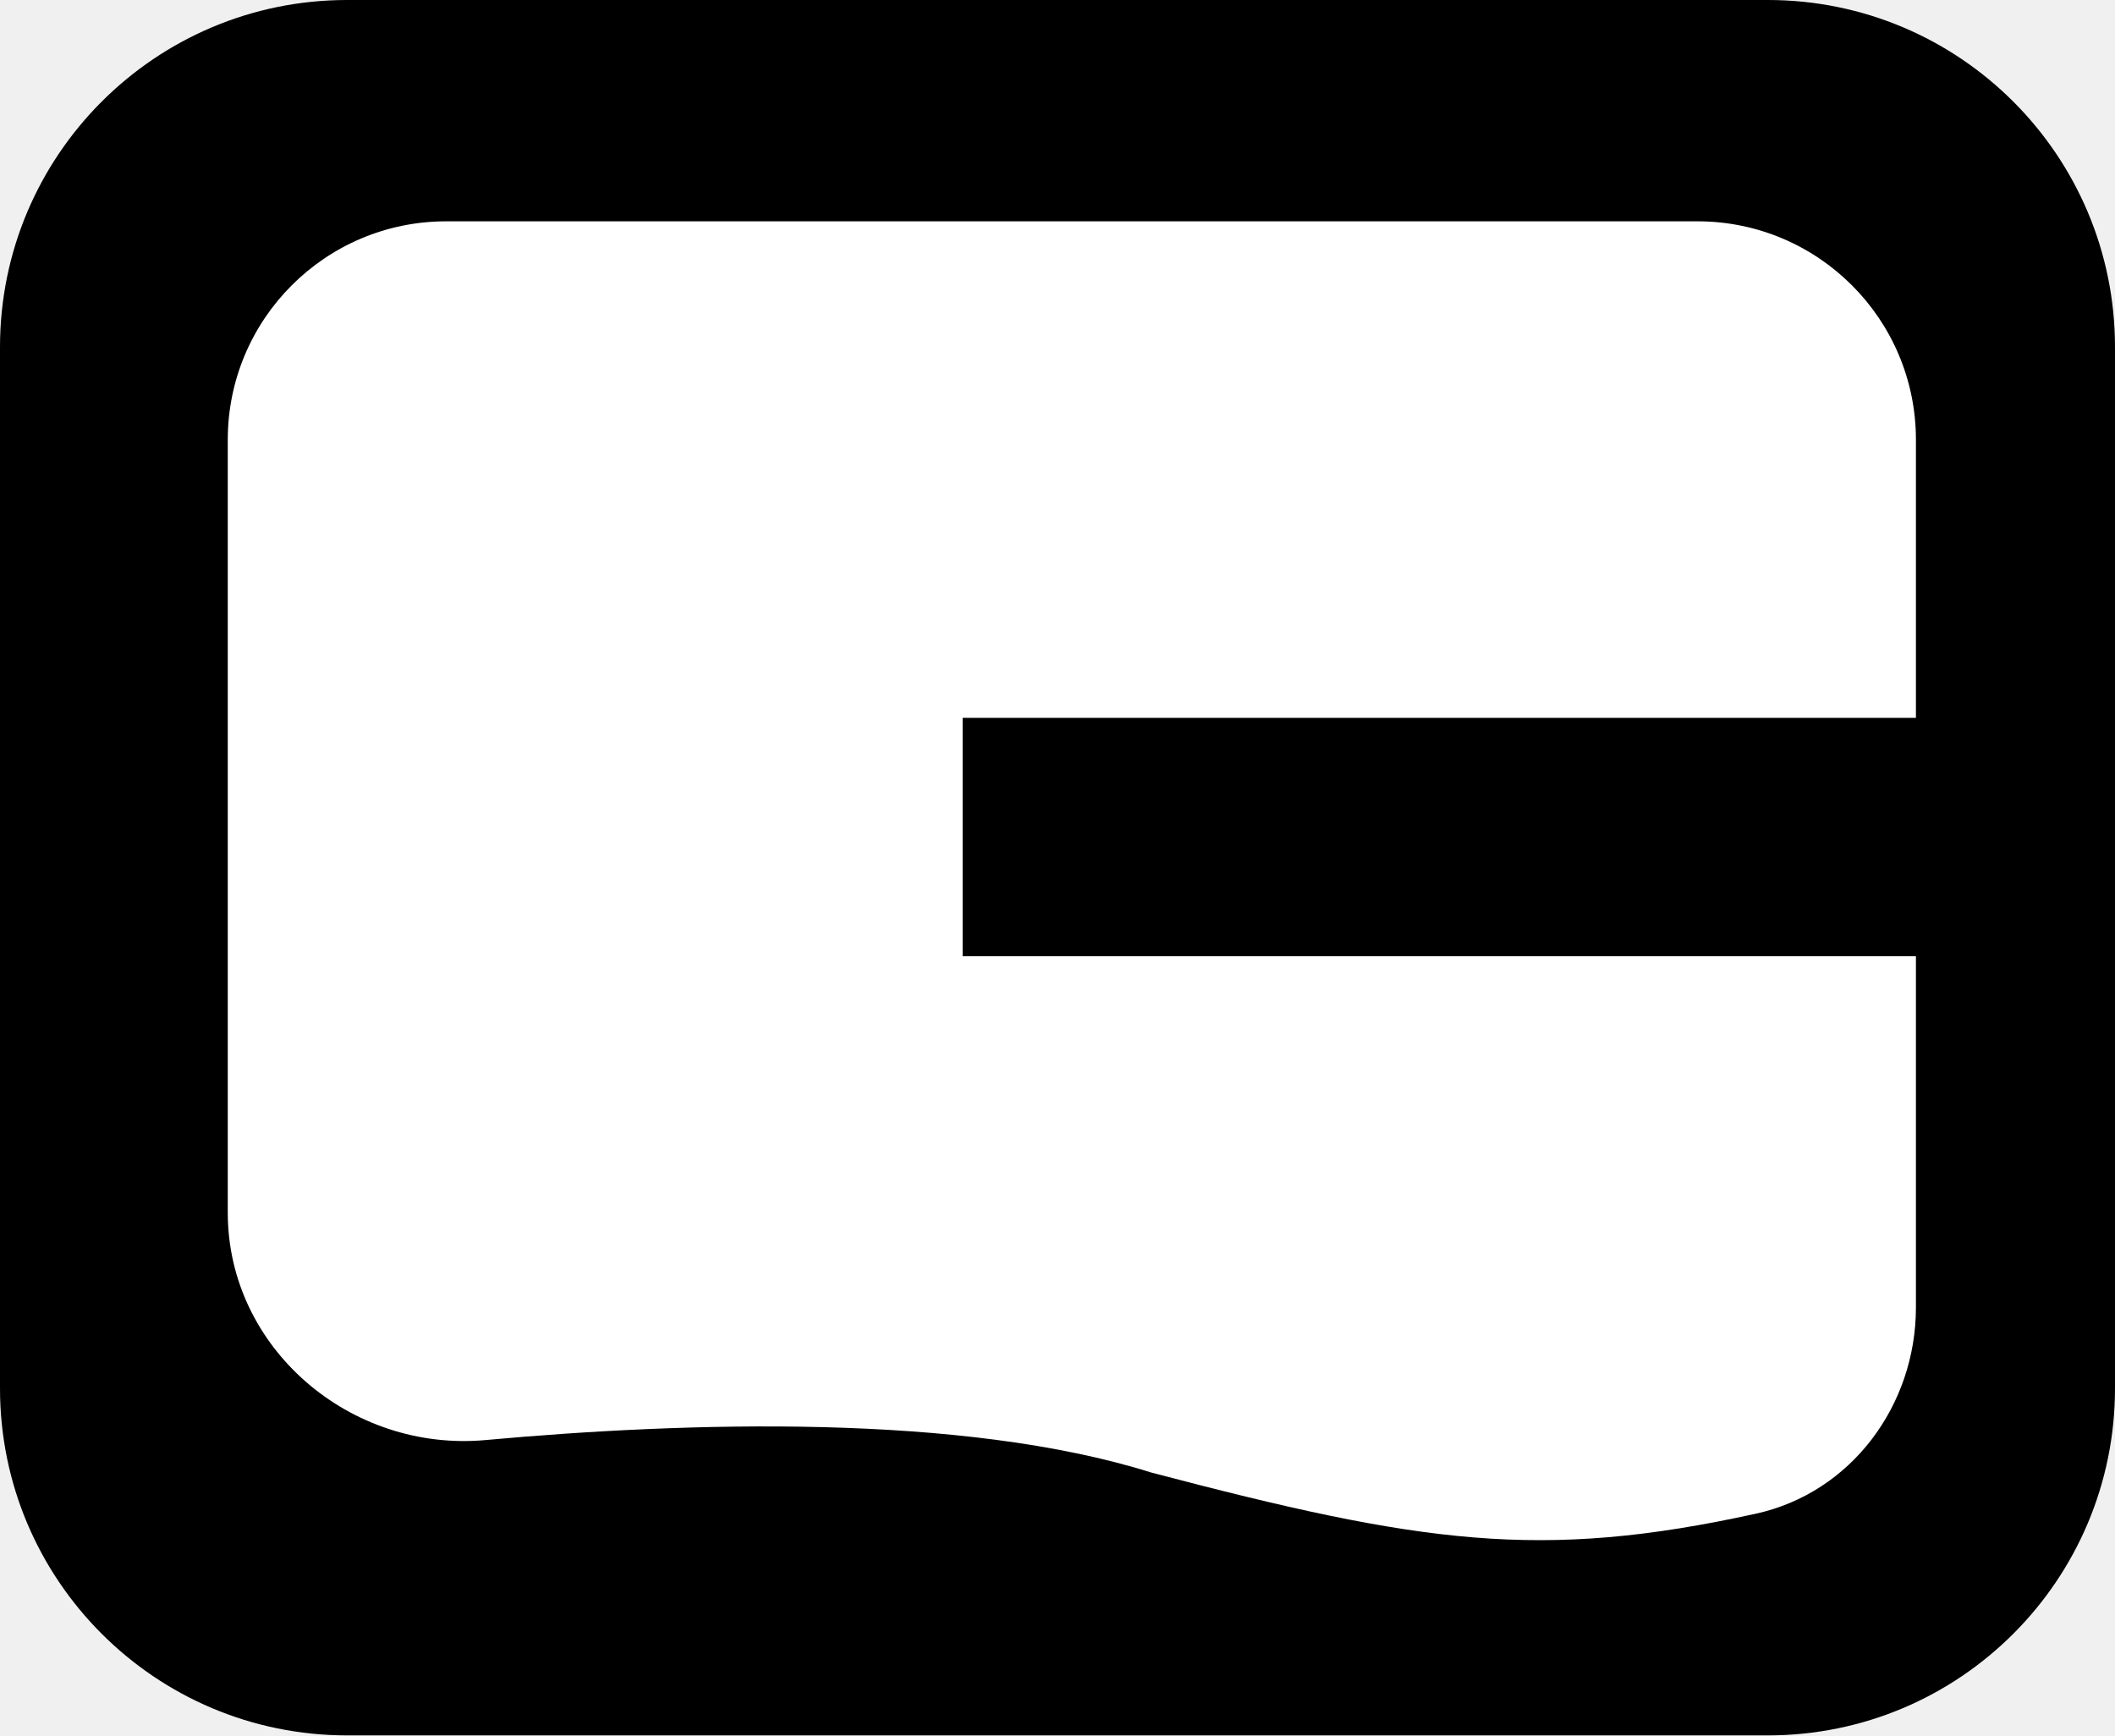
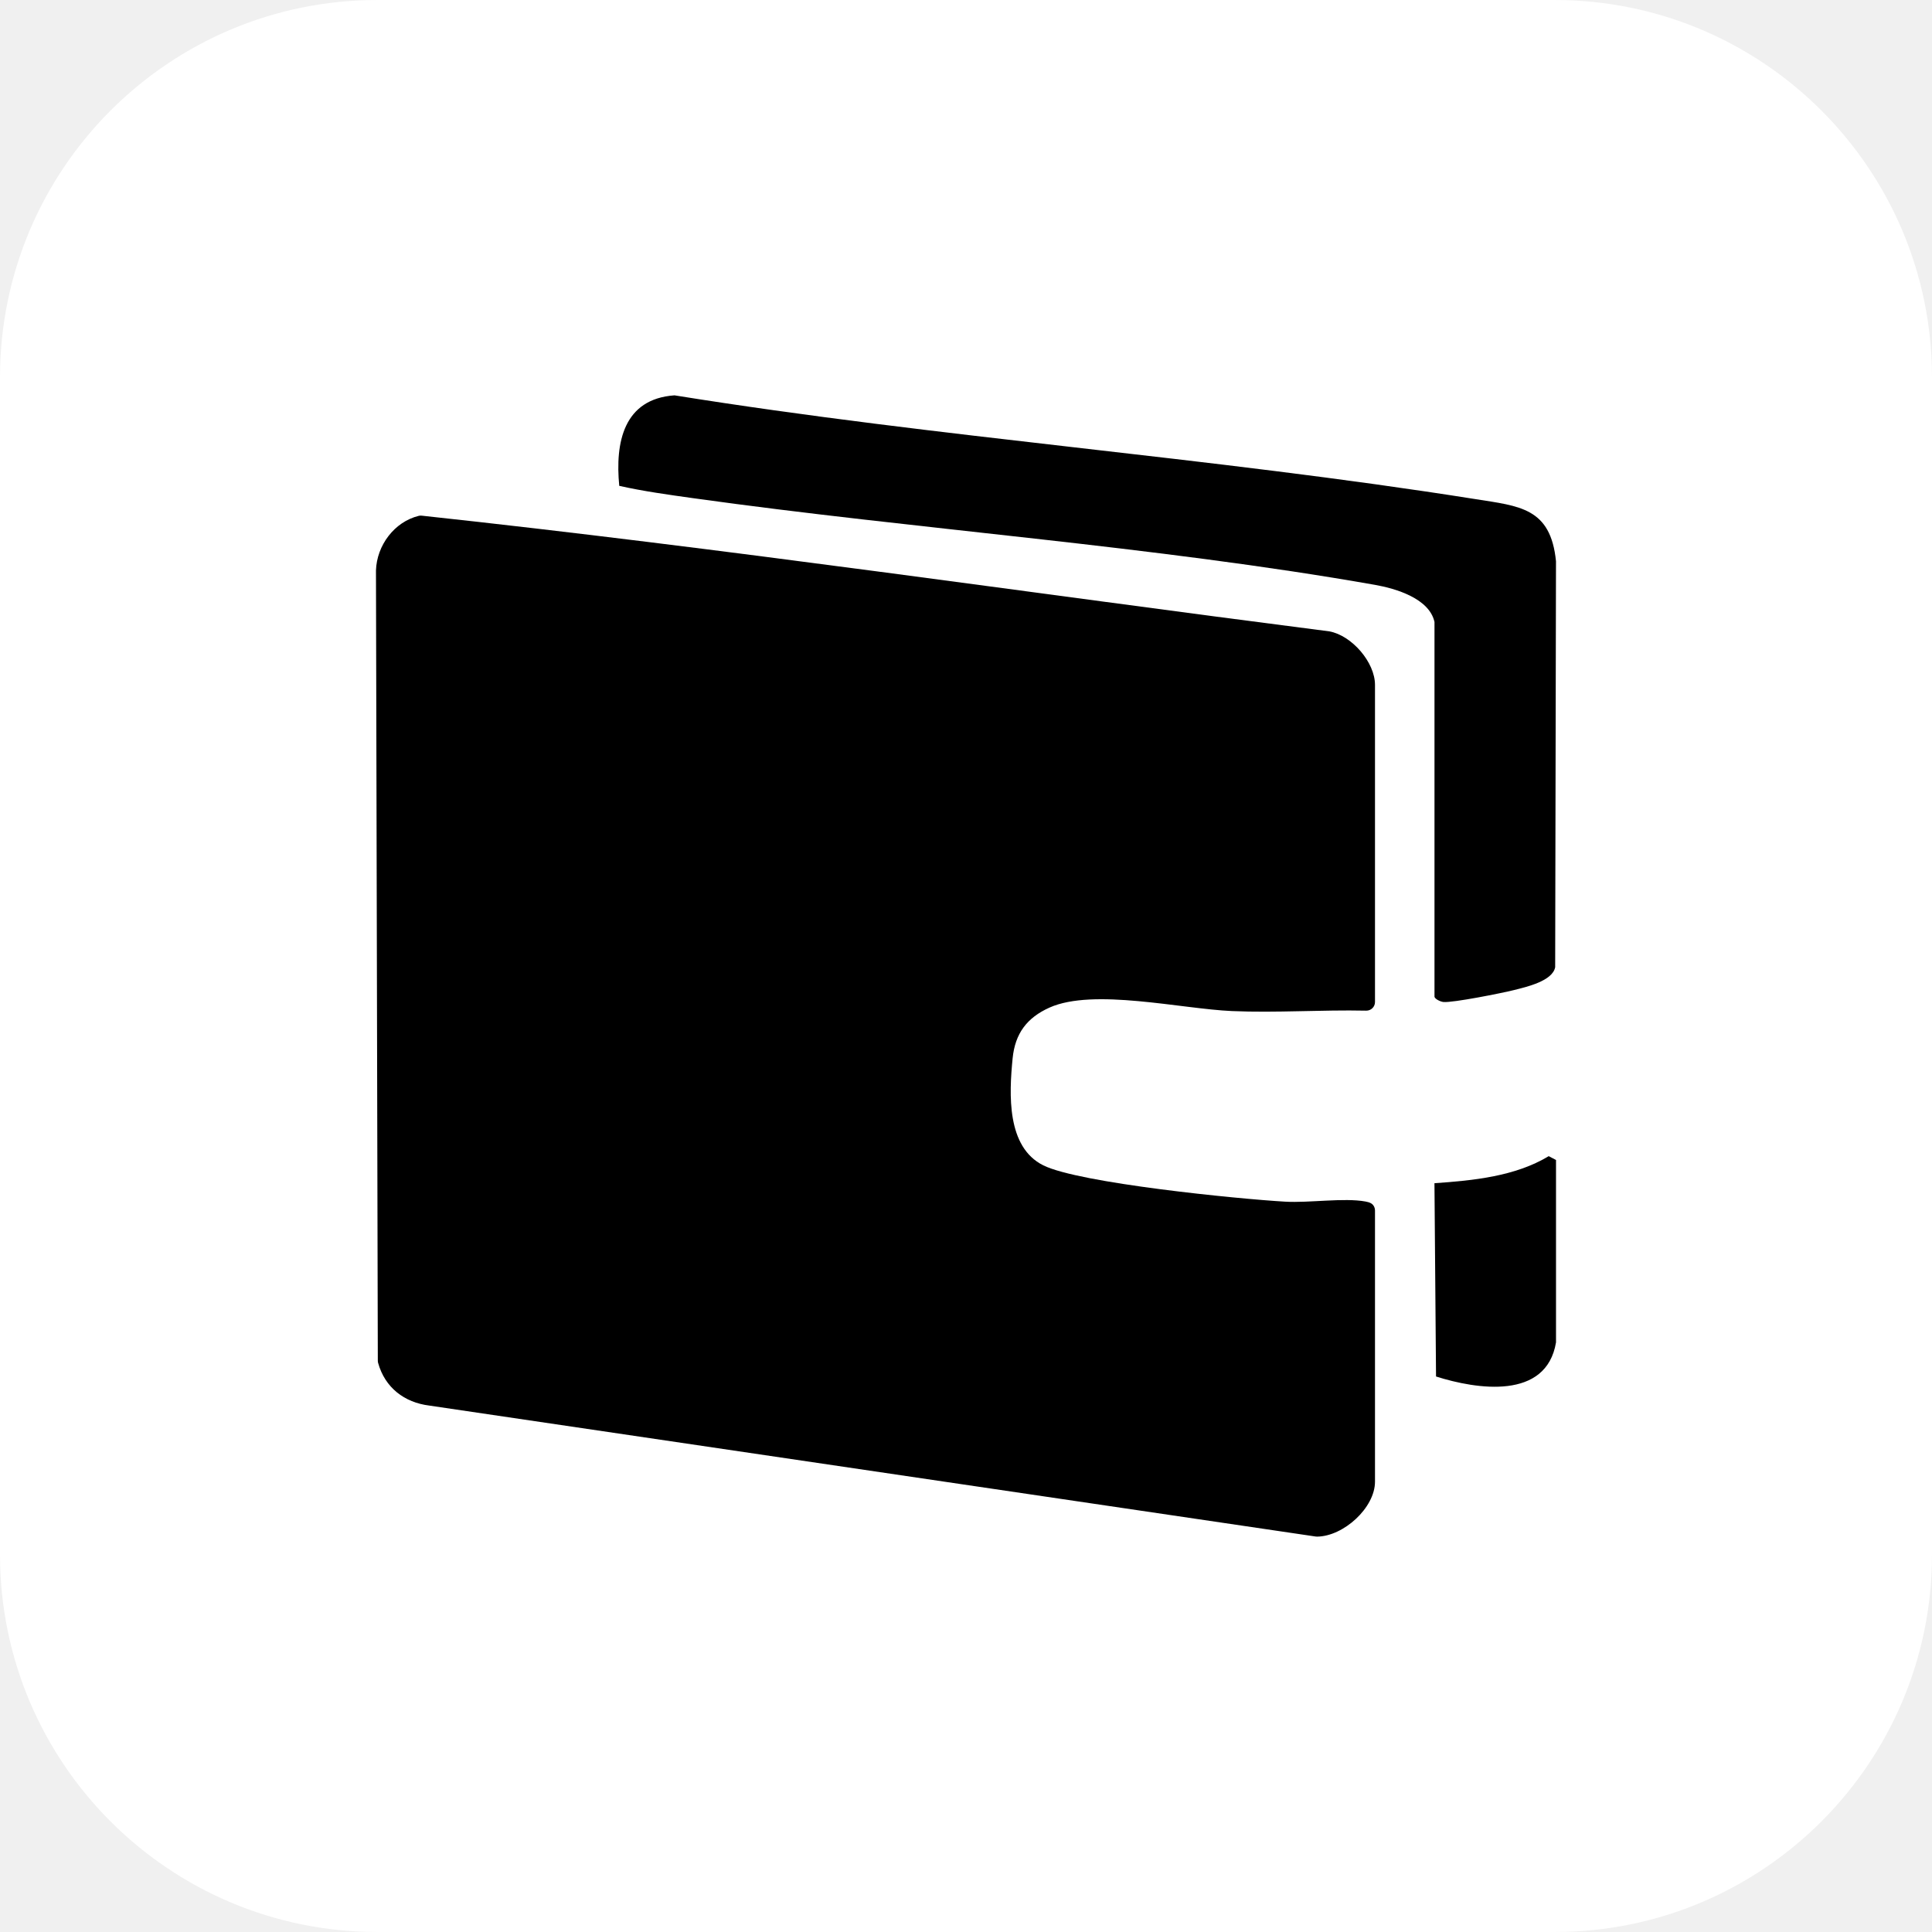
- <svg xmlns="http://www.w3.org/2000/svg" viewBox="105 90 195 160">
-   <rect x="105" y="90" width="195" height="160" rx="32" fill="#000" />
-   <path d="M261.503 110.405C272.627 110.405 281.646 119.423 281.646 130.547V156.183H193.752V178.156H281.646V210.543C281.645 219.55 275.694 227.624 266.897 229.557C247.048 233.919 236.024 232.311 211.147 225.765C193.723 220.282 168.29 221.086 149.759 222.771C137.3 223.904 126 214.31 126 201.799V130.547C126 119.423 135.018 110.405 146.143 110.405H261.503Z" fill="#fff" />
-   <path d="M195.583 158.014H204.738C209.795 158.014 213.894 162.113 213.894 167.17C213.894 172.226 209.795 176.325 204.738 176.325H195.583V158.014Z" fill="#000" />
+ <svg xmlns="http://www.w3.org/2000/svg" id="Layer_2" data-name="Layer 2" viewBox="0 0 1080 1080">
+   <defs>
+     <style>
+       .cls-1 {
+         fill: #fff;
+       }
+     </style>
+   </defs>
+   <g id="Layer_1-2" data-name="Layer 1">
+     <g>
+       <rect class="cls-1" width="1080" height="1080" rx="211" ry="211" />
+       <g>
+         <path d="M768.63,560.15c0,2.71-2.24,4.87-4.94,4.81-24.95-.54-50.16,1.3-75.06.23-28.28-1.22-77.41-12.94-101.94-1.95-12.65,5.67-19.26,14.51-20.63,28.39-1.98,20.12-3.4,49.58,17.14,59.8,20.05,9.98,109.05,18.81,135.26,20.31,13.36.77,32.83-2.29,44.84-.09,1.2.22,2.19.49,3.06.97,1.45.81,2.27,2.42,2.27,4.08v151.58c0,14.56-17.57,30.55-32.36,30.7-.27,0-.55-.02-.82-.06l-495.43-73.19c-14.07-1.74-24.81-10.08-28.64-23.81-.12-.43-.18-.87-.18-1.32l-1.03-441.75c.47-13.95,10.21-27.11,23.9-30.49.54-.13,1.11-.16,1.67-.1,169.28,18.26,338.37,43,507.4,64.68,12.58,2.34,25.49,17.29,25.49,29.92v177.27Z" />
+         <path d="M801.89,347.68c-2.92-13.22-21.86-18.73-33.22-20.73-123.49-21.77-256.09-30.97-381.16-48.46-13.72-1.92-27.85-3.86-41.34-6.9-2.37-24.32,2.44-48.59,30.88-50.59,148.38,23.82,299.23,34.45,447.58,57.99,24.92,3.95,42.19,4.85,45.18,34.75l-.46,226.95c-1.49,7.7-15.87,10.97-23.09,12.78-6.75,1.69-34.26,7.18-39.4,6.65-1.78-.18-4.97-1.79-4.97-3.06v-209.37Z" />
+         <path d="M869.83,750.35c-5.38,32.44-44.36,26.33-67.08,19.12l-.88-108.05c21.66-1.5,45.08-3.78,63.88-15.12l4.07,2.14v101.91Z" />
+       </g>
+     </g>
+   </g>
</svg>
